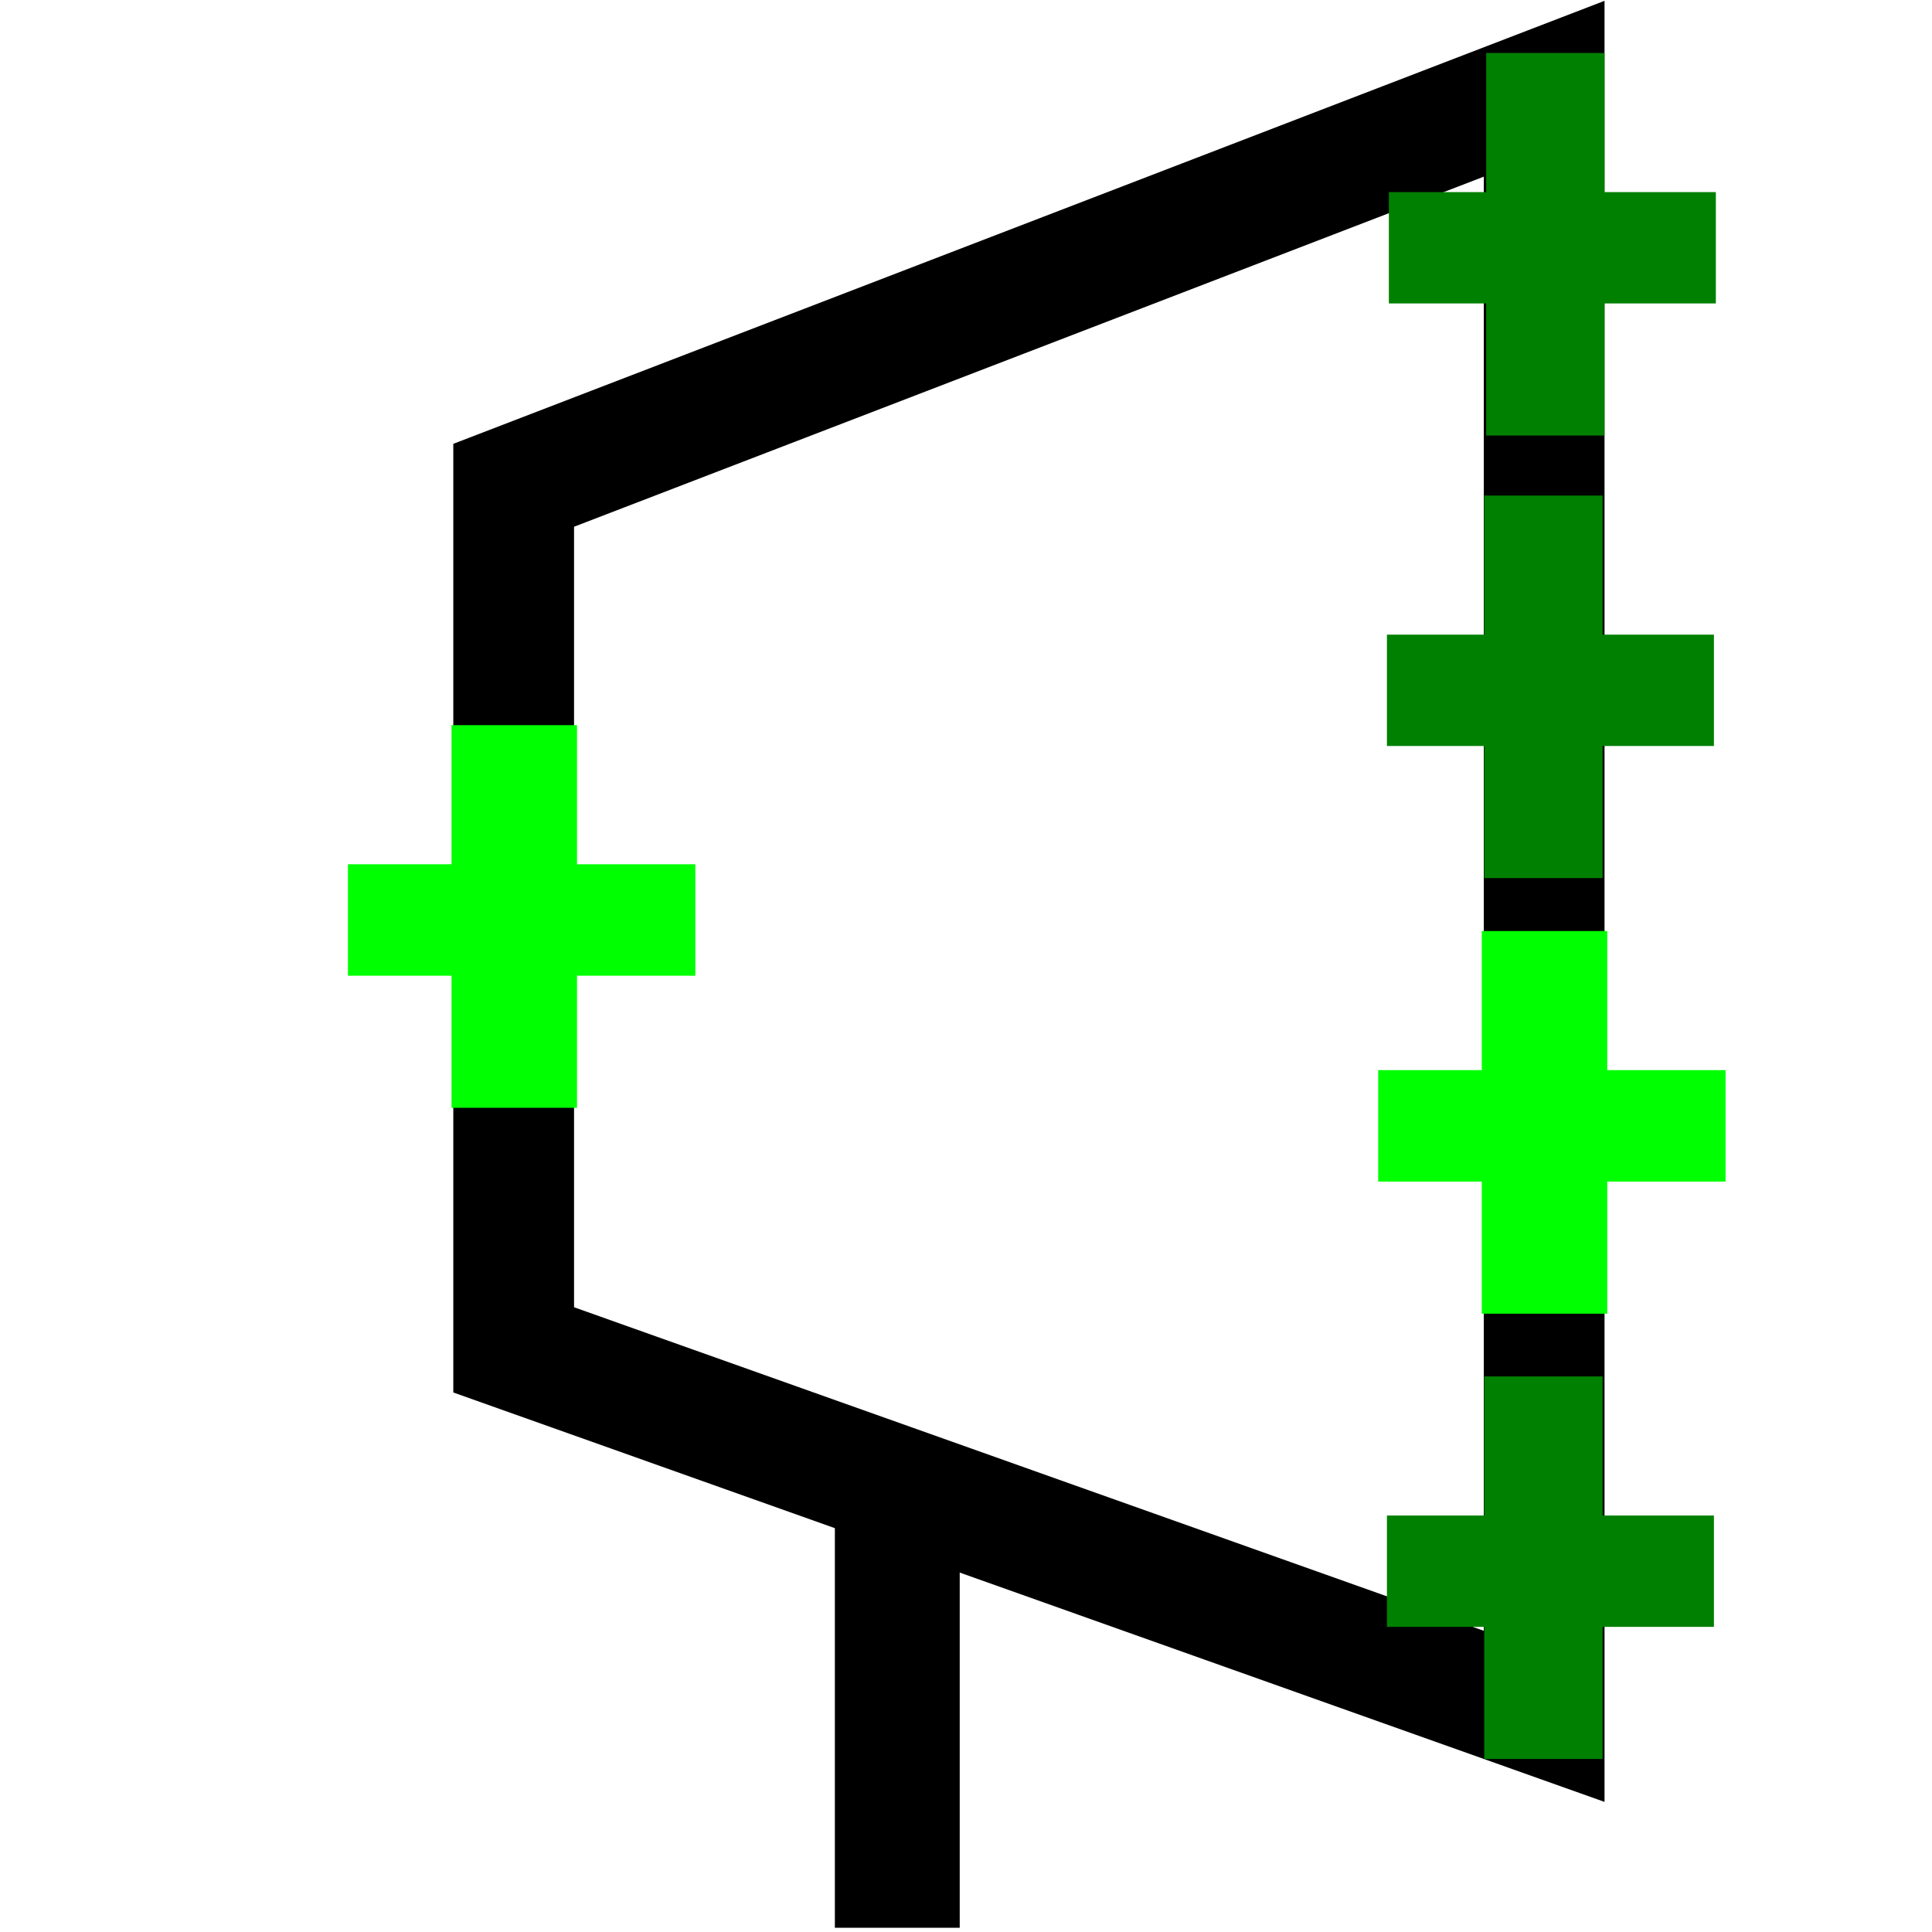
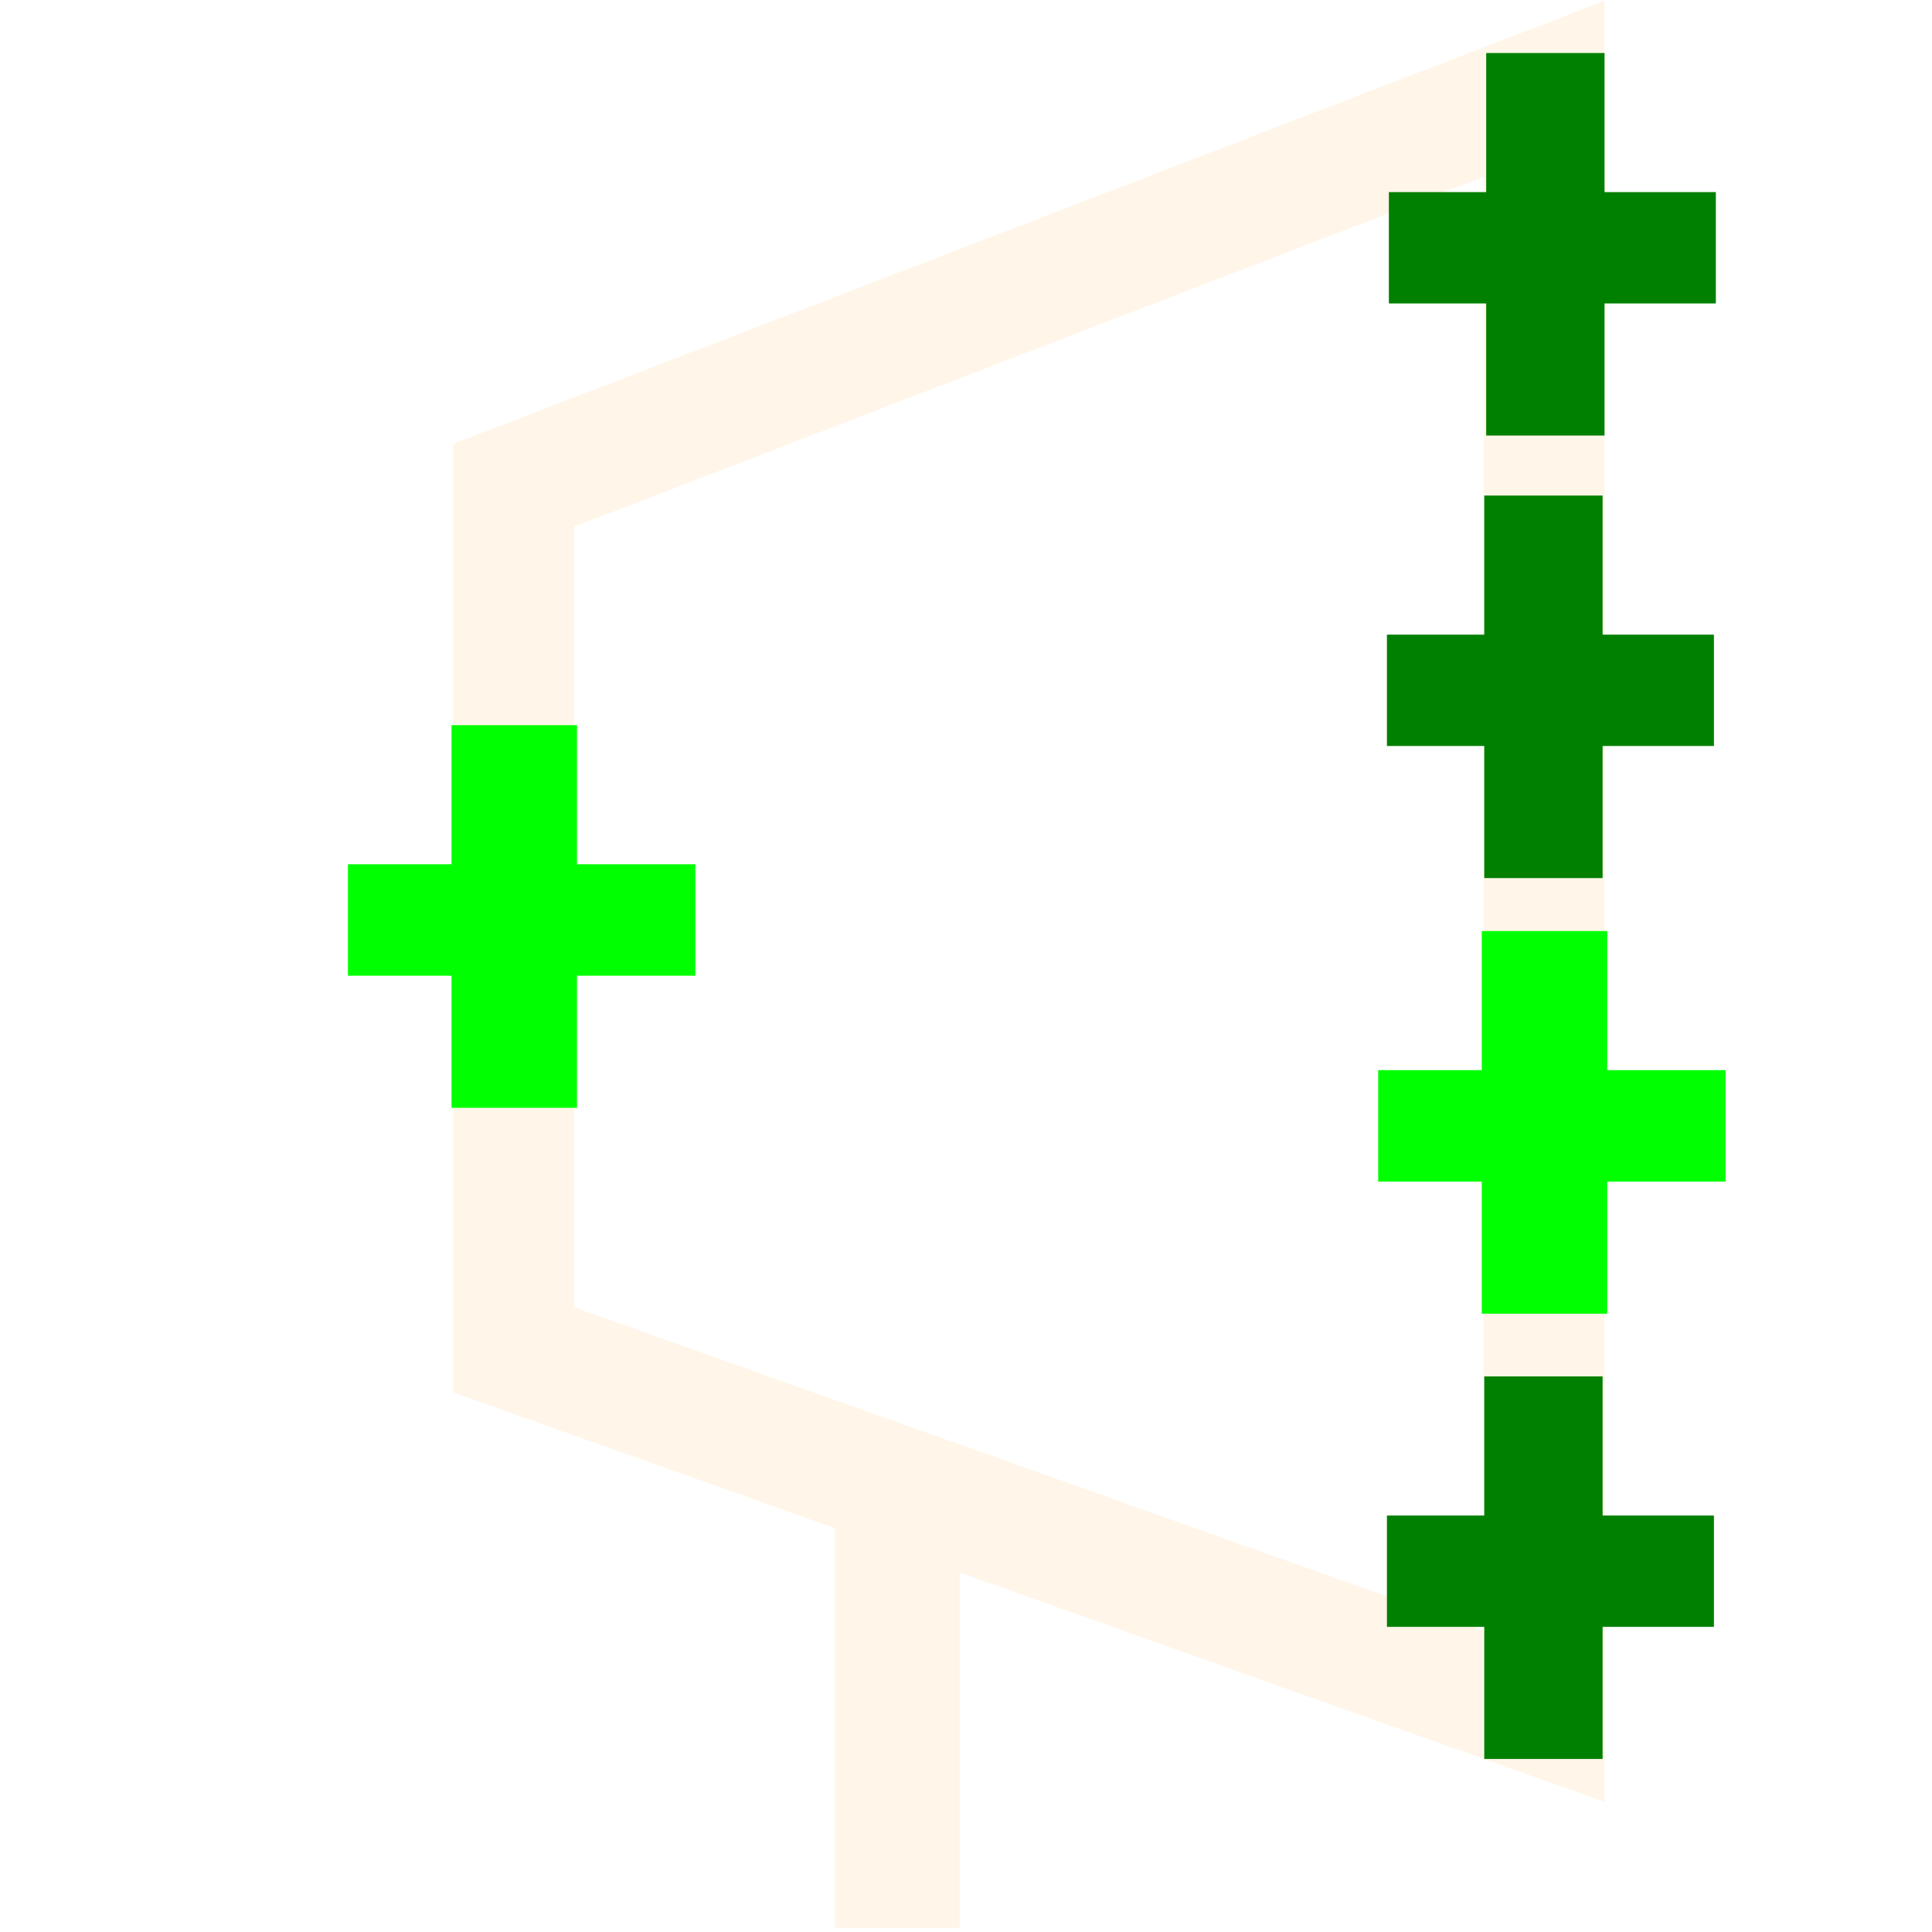
<svg xmlns="http://www.w3.org/2000/svg" width="16" height="16" id="svg2" version="1.1">
  <defs id="defs4" />
  <g id="layer1" transform="translate(0,-1036.362)">
-     <path style="fill:none;stroke:#000000;stroke-width:1px;stroke-linecap:butt;stroke-linejoin:miter;stroke-opacity:1" d="m 12.788,1037.097 0,13.479 -8.534,-3.035 0,-7.16 z" id="path4400" />
-     <path style="fill:none;stroke:#000000;stroke-width:1.034px;stroke-linecap:butt;stroke-linejoin:miter;stroke-opacity:1" d="m 7.431,1048.94 0,3.387 z" id="path4402" />
+     <path style="fill:none;stroke:#FFF6E9;stroke-width:1px;stroke-linecap:butt;stroke-linejoin:miter;stroke-opacity:1" d="m 12.788,1037.097 0,13.479 -8.534,-3.035 0,-7.16 z" id="path4400" />
+     <path style="fill:none;stroke:#FFF6E9;stroke-width:1.034px;stroke-linecap:butt;stroke-linejoin:miter;stroke-opacity:1" d="m 7.431,1048.94 0,3.387 z" id="path4402" />
    <path style="fill:#008000;fill-opacity:1;stroke:#008000;stroke-width:0.058;stroke-opacity:1" d="m 12.337,1039.393 0,-0.547 -0.403,0 -0.403,0 0,-0.432 0,-0.432 0.403,0 0.403,0 0,-0.576 0,-0.576 0.461,0 0.461,0 0,0.576 0,0.576 0.461,0 0.461,0 0,0.432 0,0.432 -0.461,0 -0.461,0 0,0.547 0,0.547 -0.461,0 -0.461,0 0,-0.547 z" id="path4408" />
    <path style="fill:#008000;fill-opacity:1;stroke:#008000;stroke-width:0.058;stroke-opacity:1" d="m 12.321,1043.058 0,-0.547 -0.403,0 -0.403,0 0,-0.432 0,-0.432 0.403,0 0.403,0 0,-0.576 0,-0.576 0.461,0 0.461,0 0,0.576 0,0.576 0.461,0 0.461,0 0,0.432 0,0.432 -0.461,0 -0.461,0 0,0.547 0,0.547 -0.461,0 -0.461,0 0,-0.547 z" id="path4408-2" />
    <path style="fill:#008000;fill-opacity:1;stroke:#008000;stroke-width:0.058;stroke-opacity:1" d="m 12.321,1050.353 0,-0.547 -0.403,0 -0.403,0 0,-0.432 0,-0.432 0.403,0 0.403,0 0,-0.576 0,-0.576 0.461,0 0.461,0 0,0.576 0,0.576 0.461,0 0.461,0 0,0.432 0,0.432 -0.461,0 -0.461,0 0,0.547 0,0.547 -0.461,0 -0.461,0 0,-0.547 z" id="path4408-7" />
    <path style="fill:#00ff00;fill-opacity:1;stroke:#00ff00;stroke-width:0.059;stroke-opacity:1" d="m 12.301,1046.665 0,-0.547 -0.429,0 -0.429,0 0,-0.432 0,-0.432 0.429,0 0.429,0 0,-0.576 0,-0.576 0.49,0 0.49,0 0,0.576 0,0.576 0.49,0 0.49,0 0,0.432 0,0.432 -0.49,0 -0.49,0 0,0.547 0,0.547 -0.49,0 -0.49,0 0,-0.547 z" id="path4408-7-9" />
    <path style="fill:#00ff00;fill-opacity:1;stroke:#00ff00;stroke-width:0.059;stroke-opacity:1" d="m 3.769,1044.96 0,-0.547 -0.429,0 -0.429,0 0,-0.432 0,-0.432 0.429,0 0.429,0 0,-0.576 0,-0.576 0.49,0 0.49,0 0,0.576 0,0.576 0.49,0 0.49,0 0,0.432 0,0.432 -0.49,0 -0.49,0 0,0.547 0,0.547 -0.49,0 -0.49,0 0,-0.547 z" id="path4408-7-9-5" />
  </g>
</svg>
